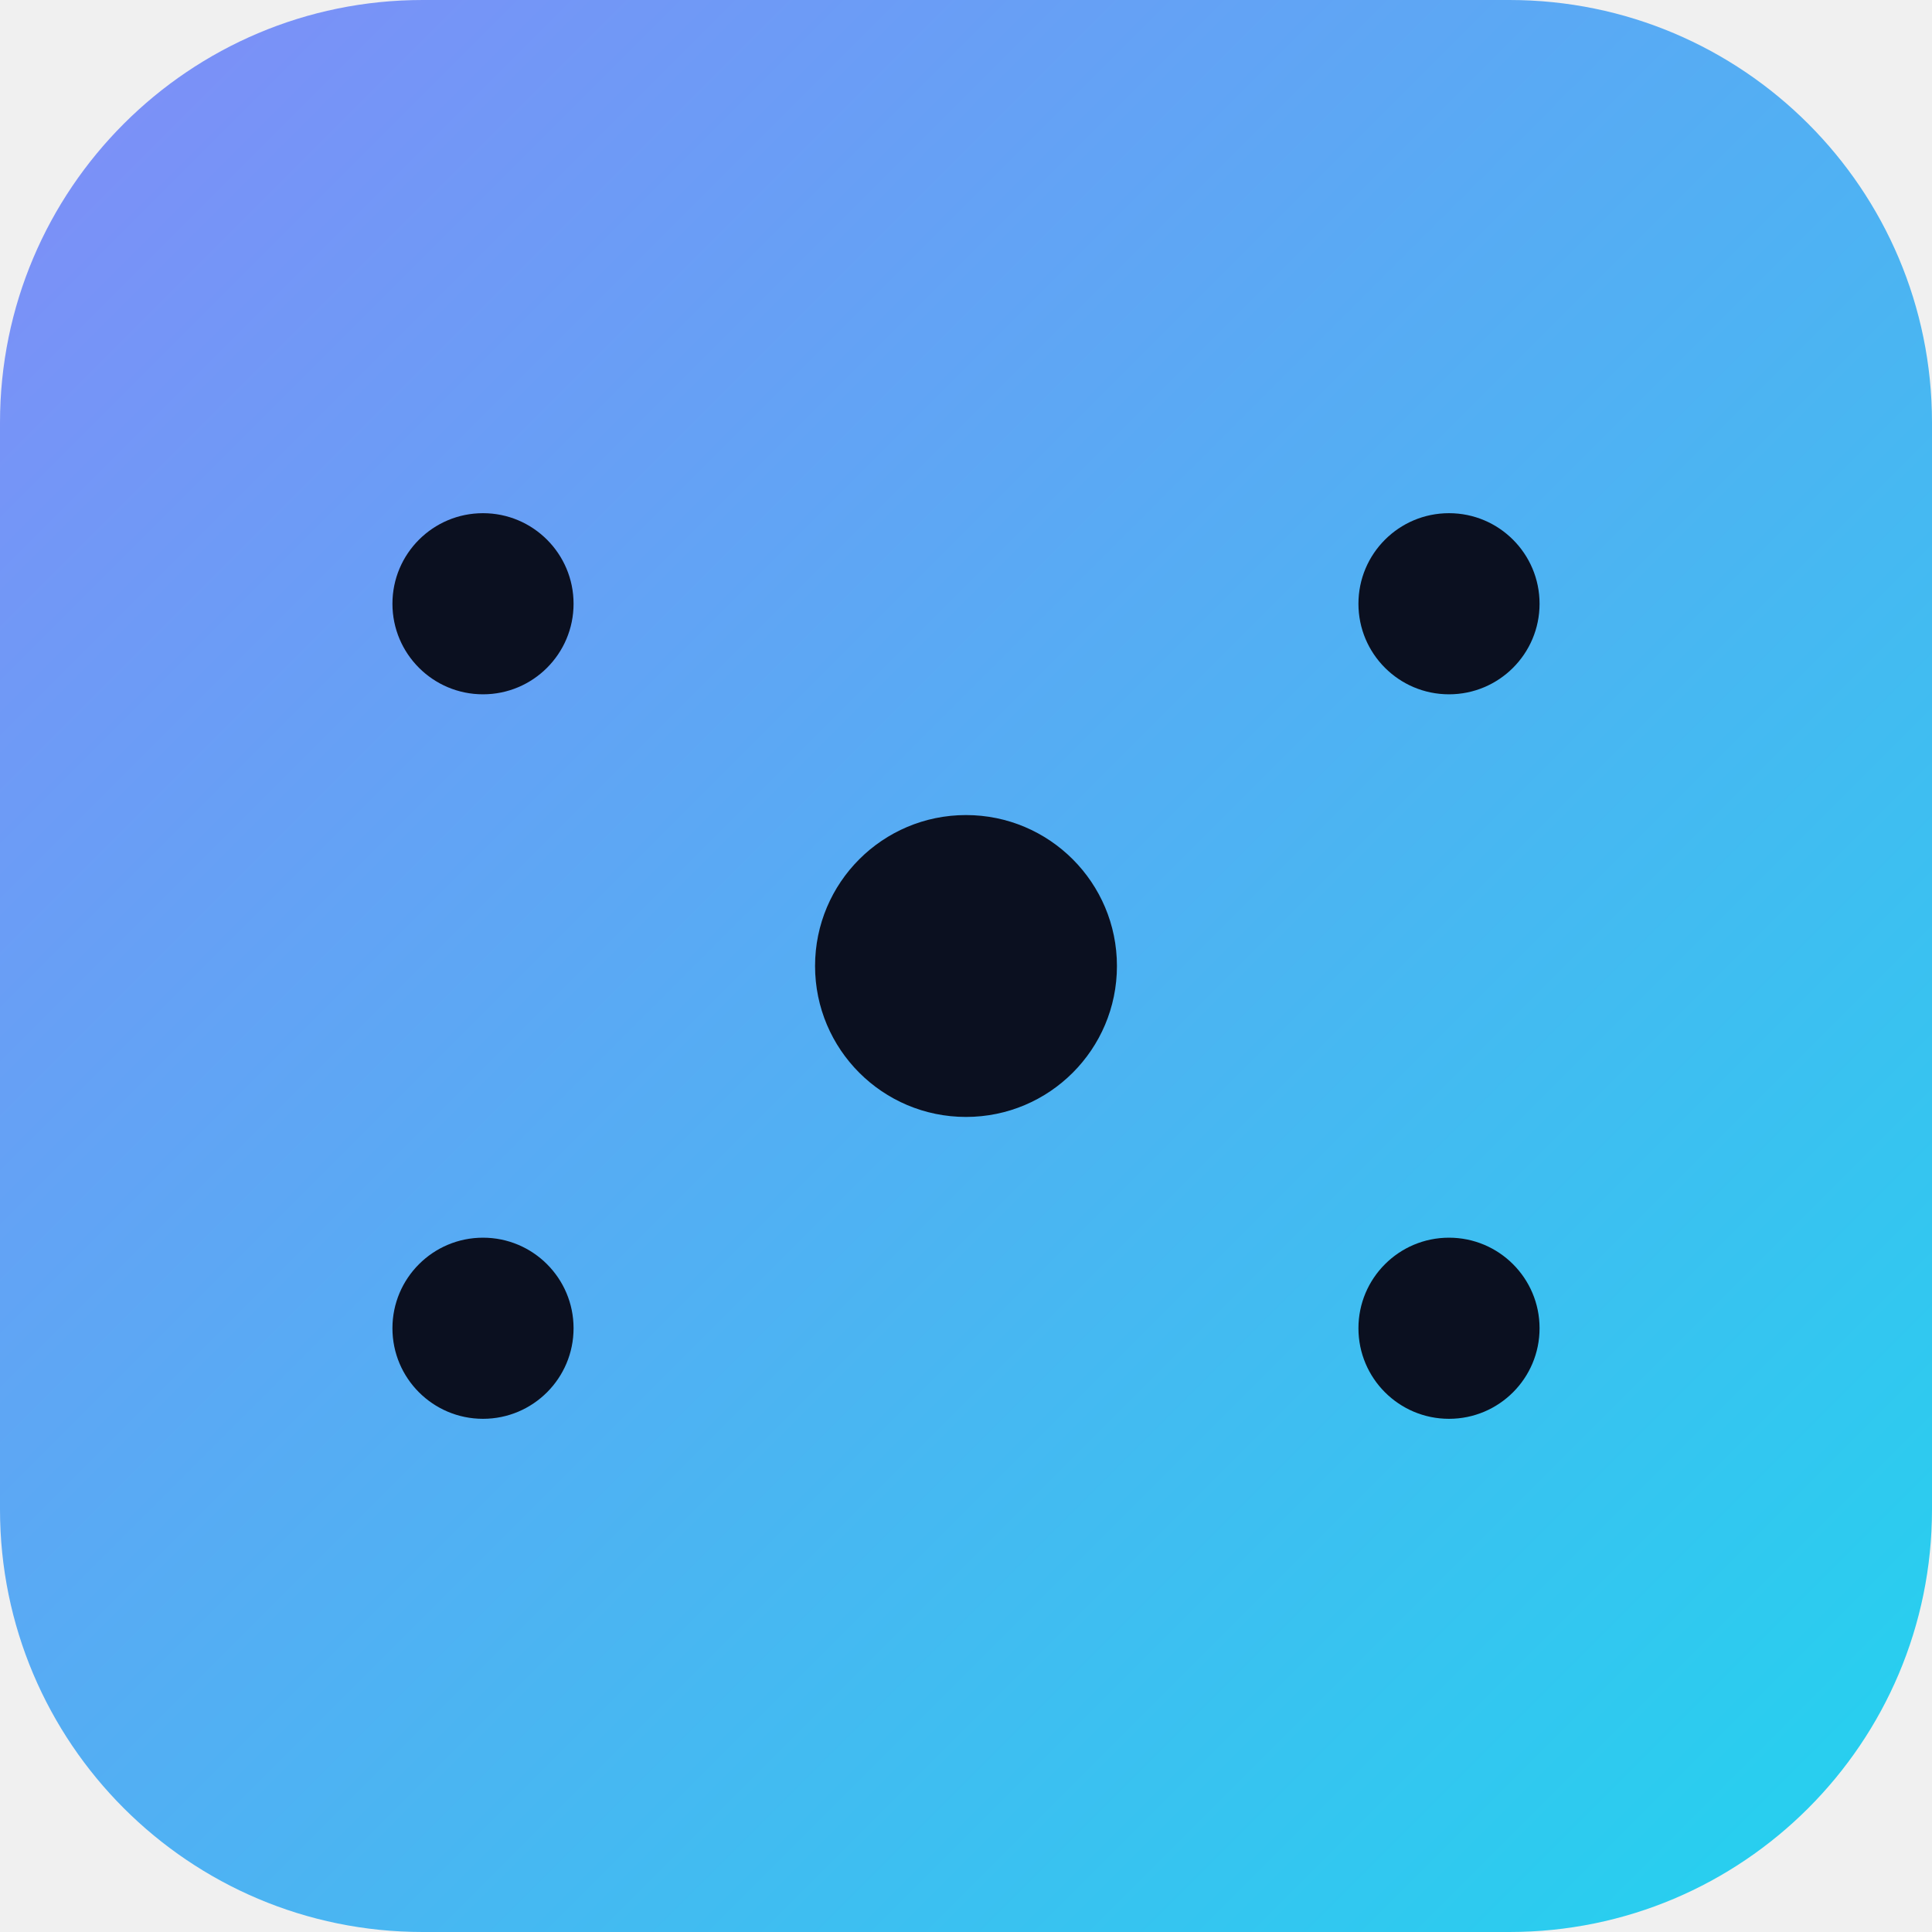
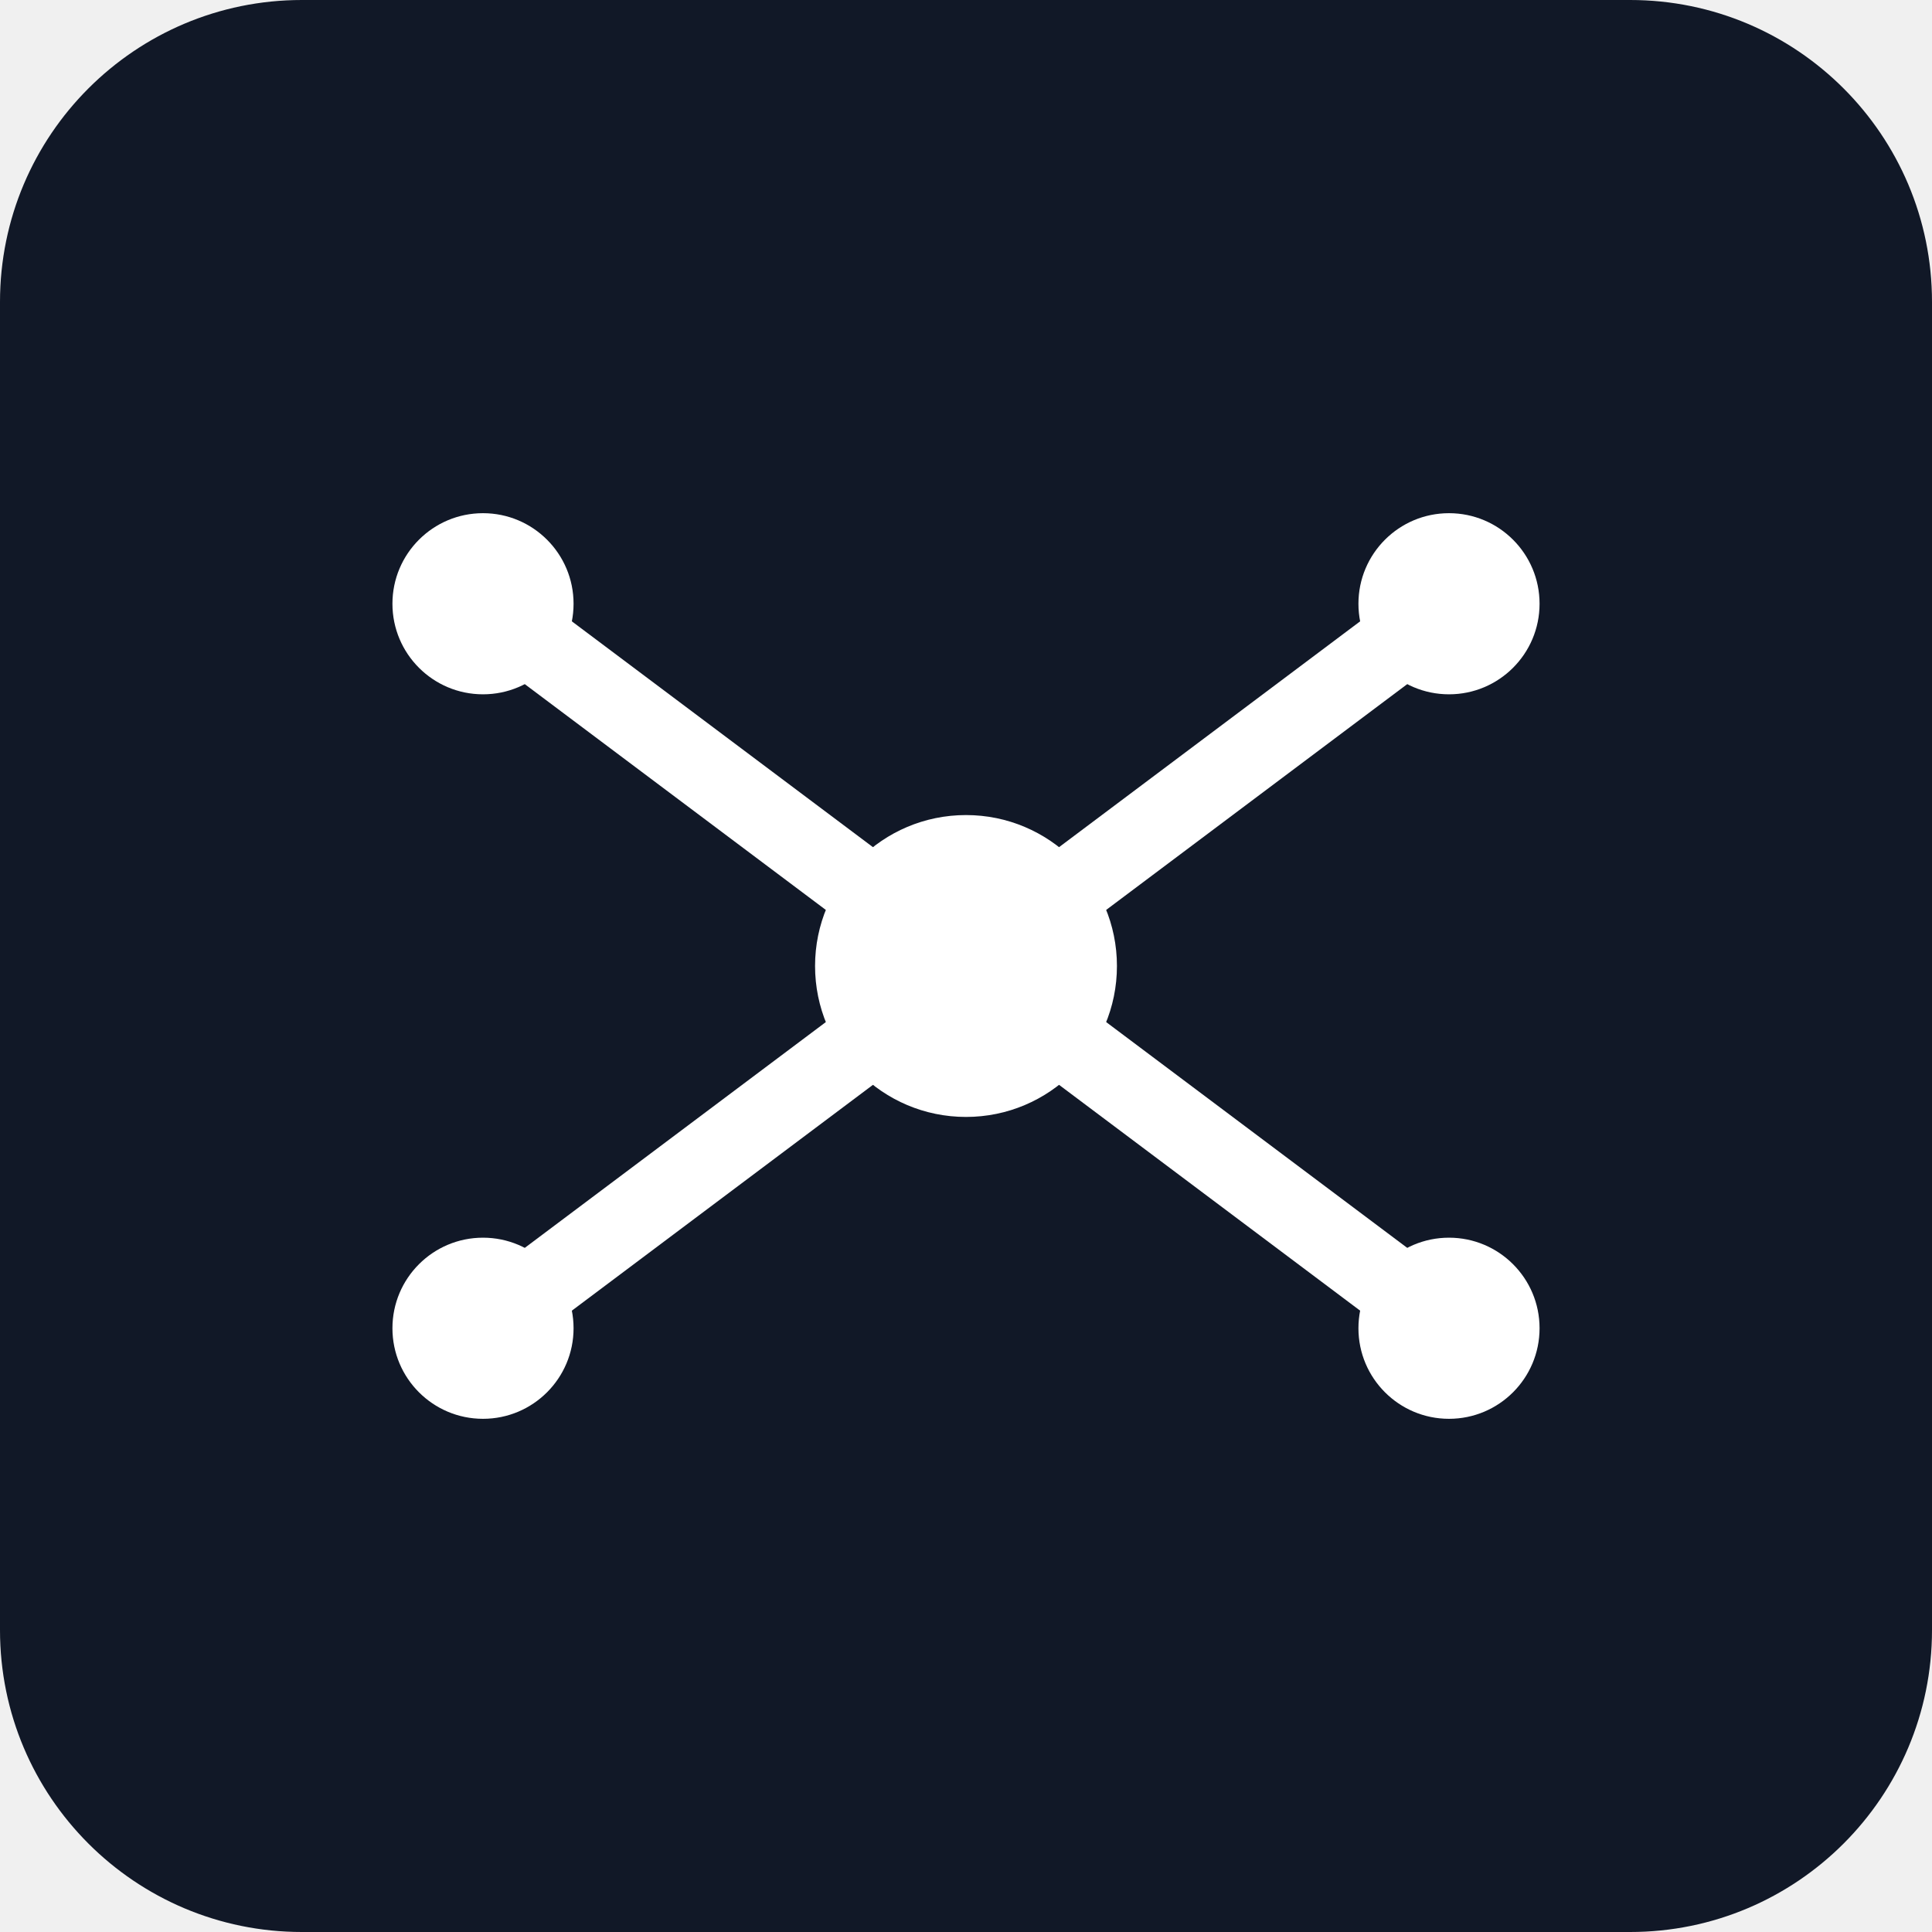
<svg xmlns="http://www.w3.org/2000/svg" viewBox="0 0 64 64">
-   <defs>
-     <linearGradient id="g" x1="0" y1="0" x2="64" y2="64" gradientUnits="userSpaceOnUse">
-       <stop offset="0" stop-color="#818cf8" />
-       <stop offset="1" stop-color="#22d3ee" />
-     </linearGradient>
-   </defs>
-   <rect width="64" height="64" rx="14" fill="url(#g)" />
-   <g fill="#0b1020">
+   <rect width="64" height="64" rx="10" fill="#111827" />
+   <g stroke="#ffffff" stroke-width="2.6" stroke-linecap="round" stroke-linejoin="round" fill="none">
+     <line x1="32" y1="32" x2="16" y2="20" />
+     <line x1="32" y1="32" x2="48" y2="20" />
+     <line x1="32" y1="32" x2="16" y2="44" />
+     <line x1="32" y1="32" x2="48" y2="44" />
+   </g>
+   <g fill="#ffffff">
    <circle cx="32" cy="32" r="5" />
    <circle cx="16" cy="20" r="3" />
    <circle cx="48" cy="20" r="3" />
    <circle cx="16" cy="44" r="3" />
    <circle cx="48" cy="44" r="3" />
  </g>
</svg>
